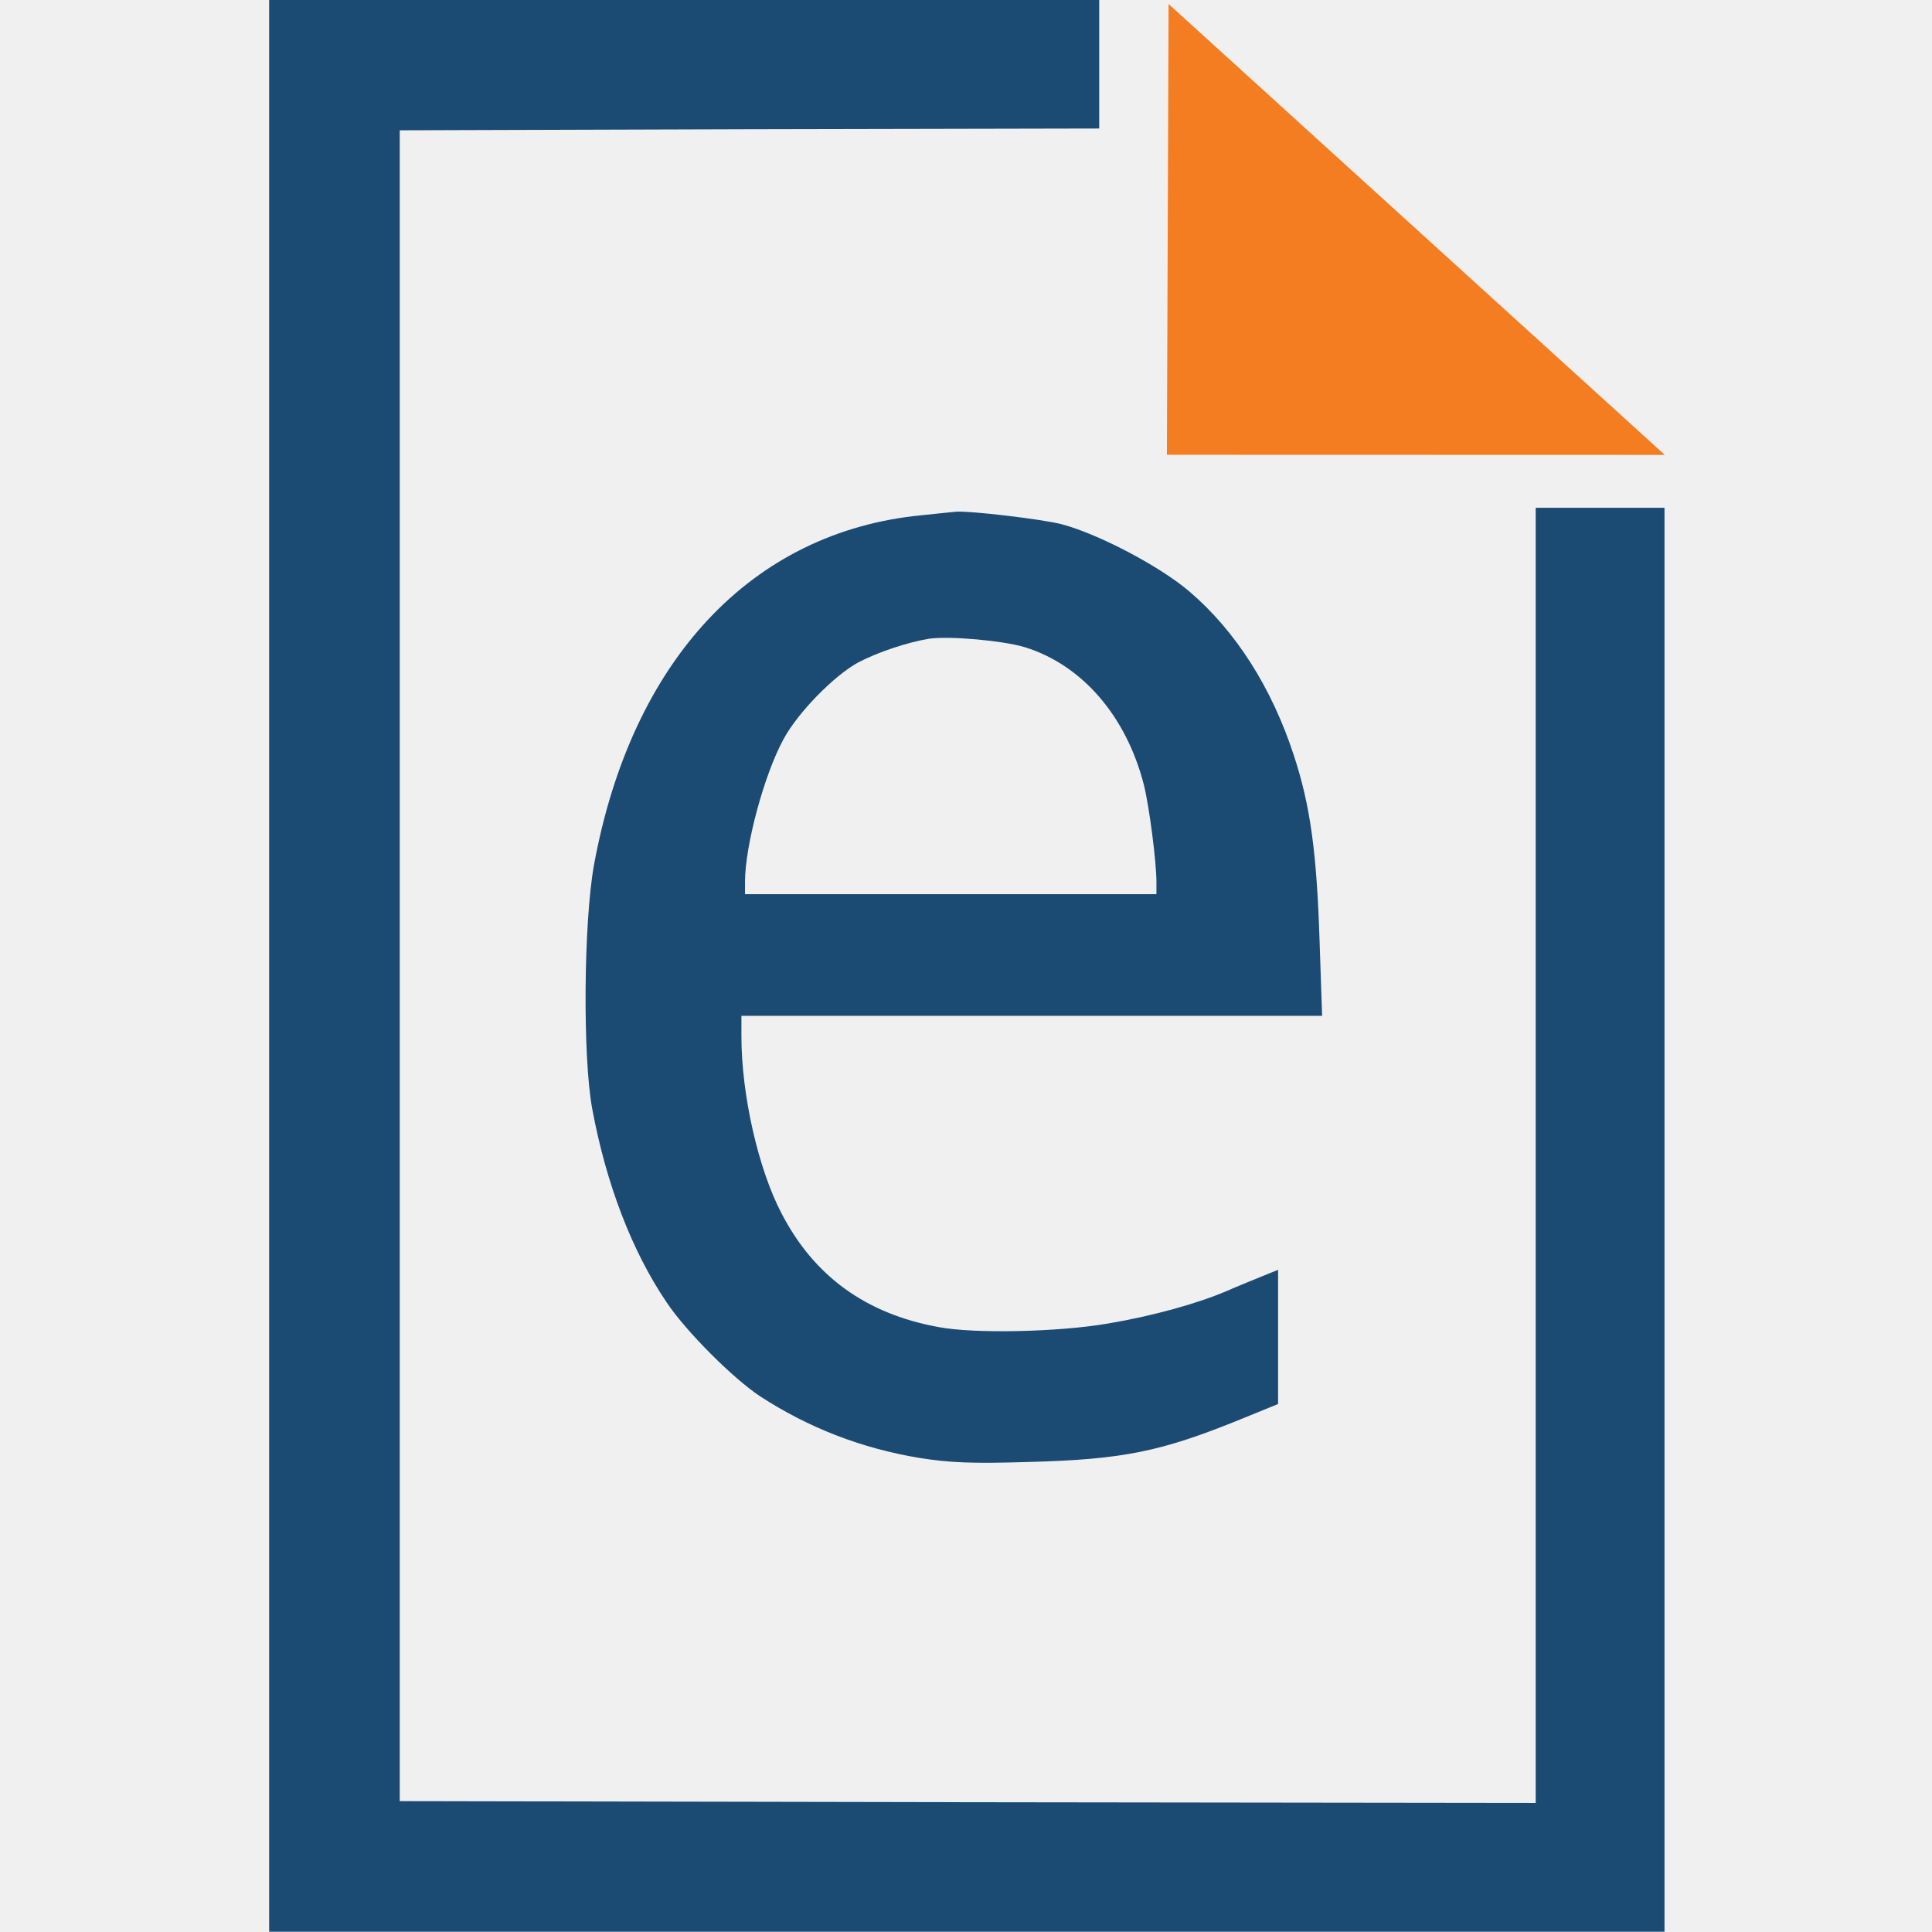
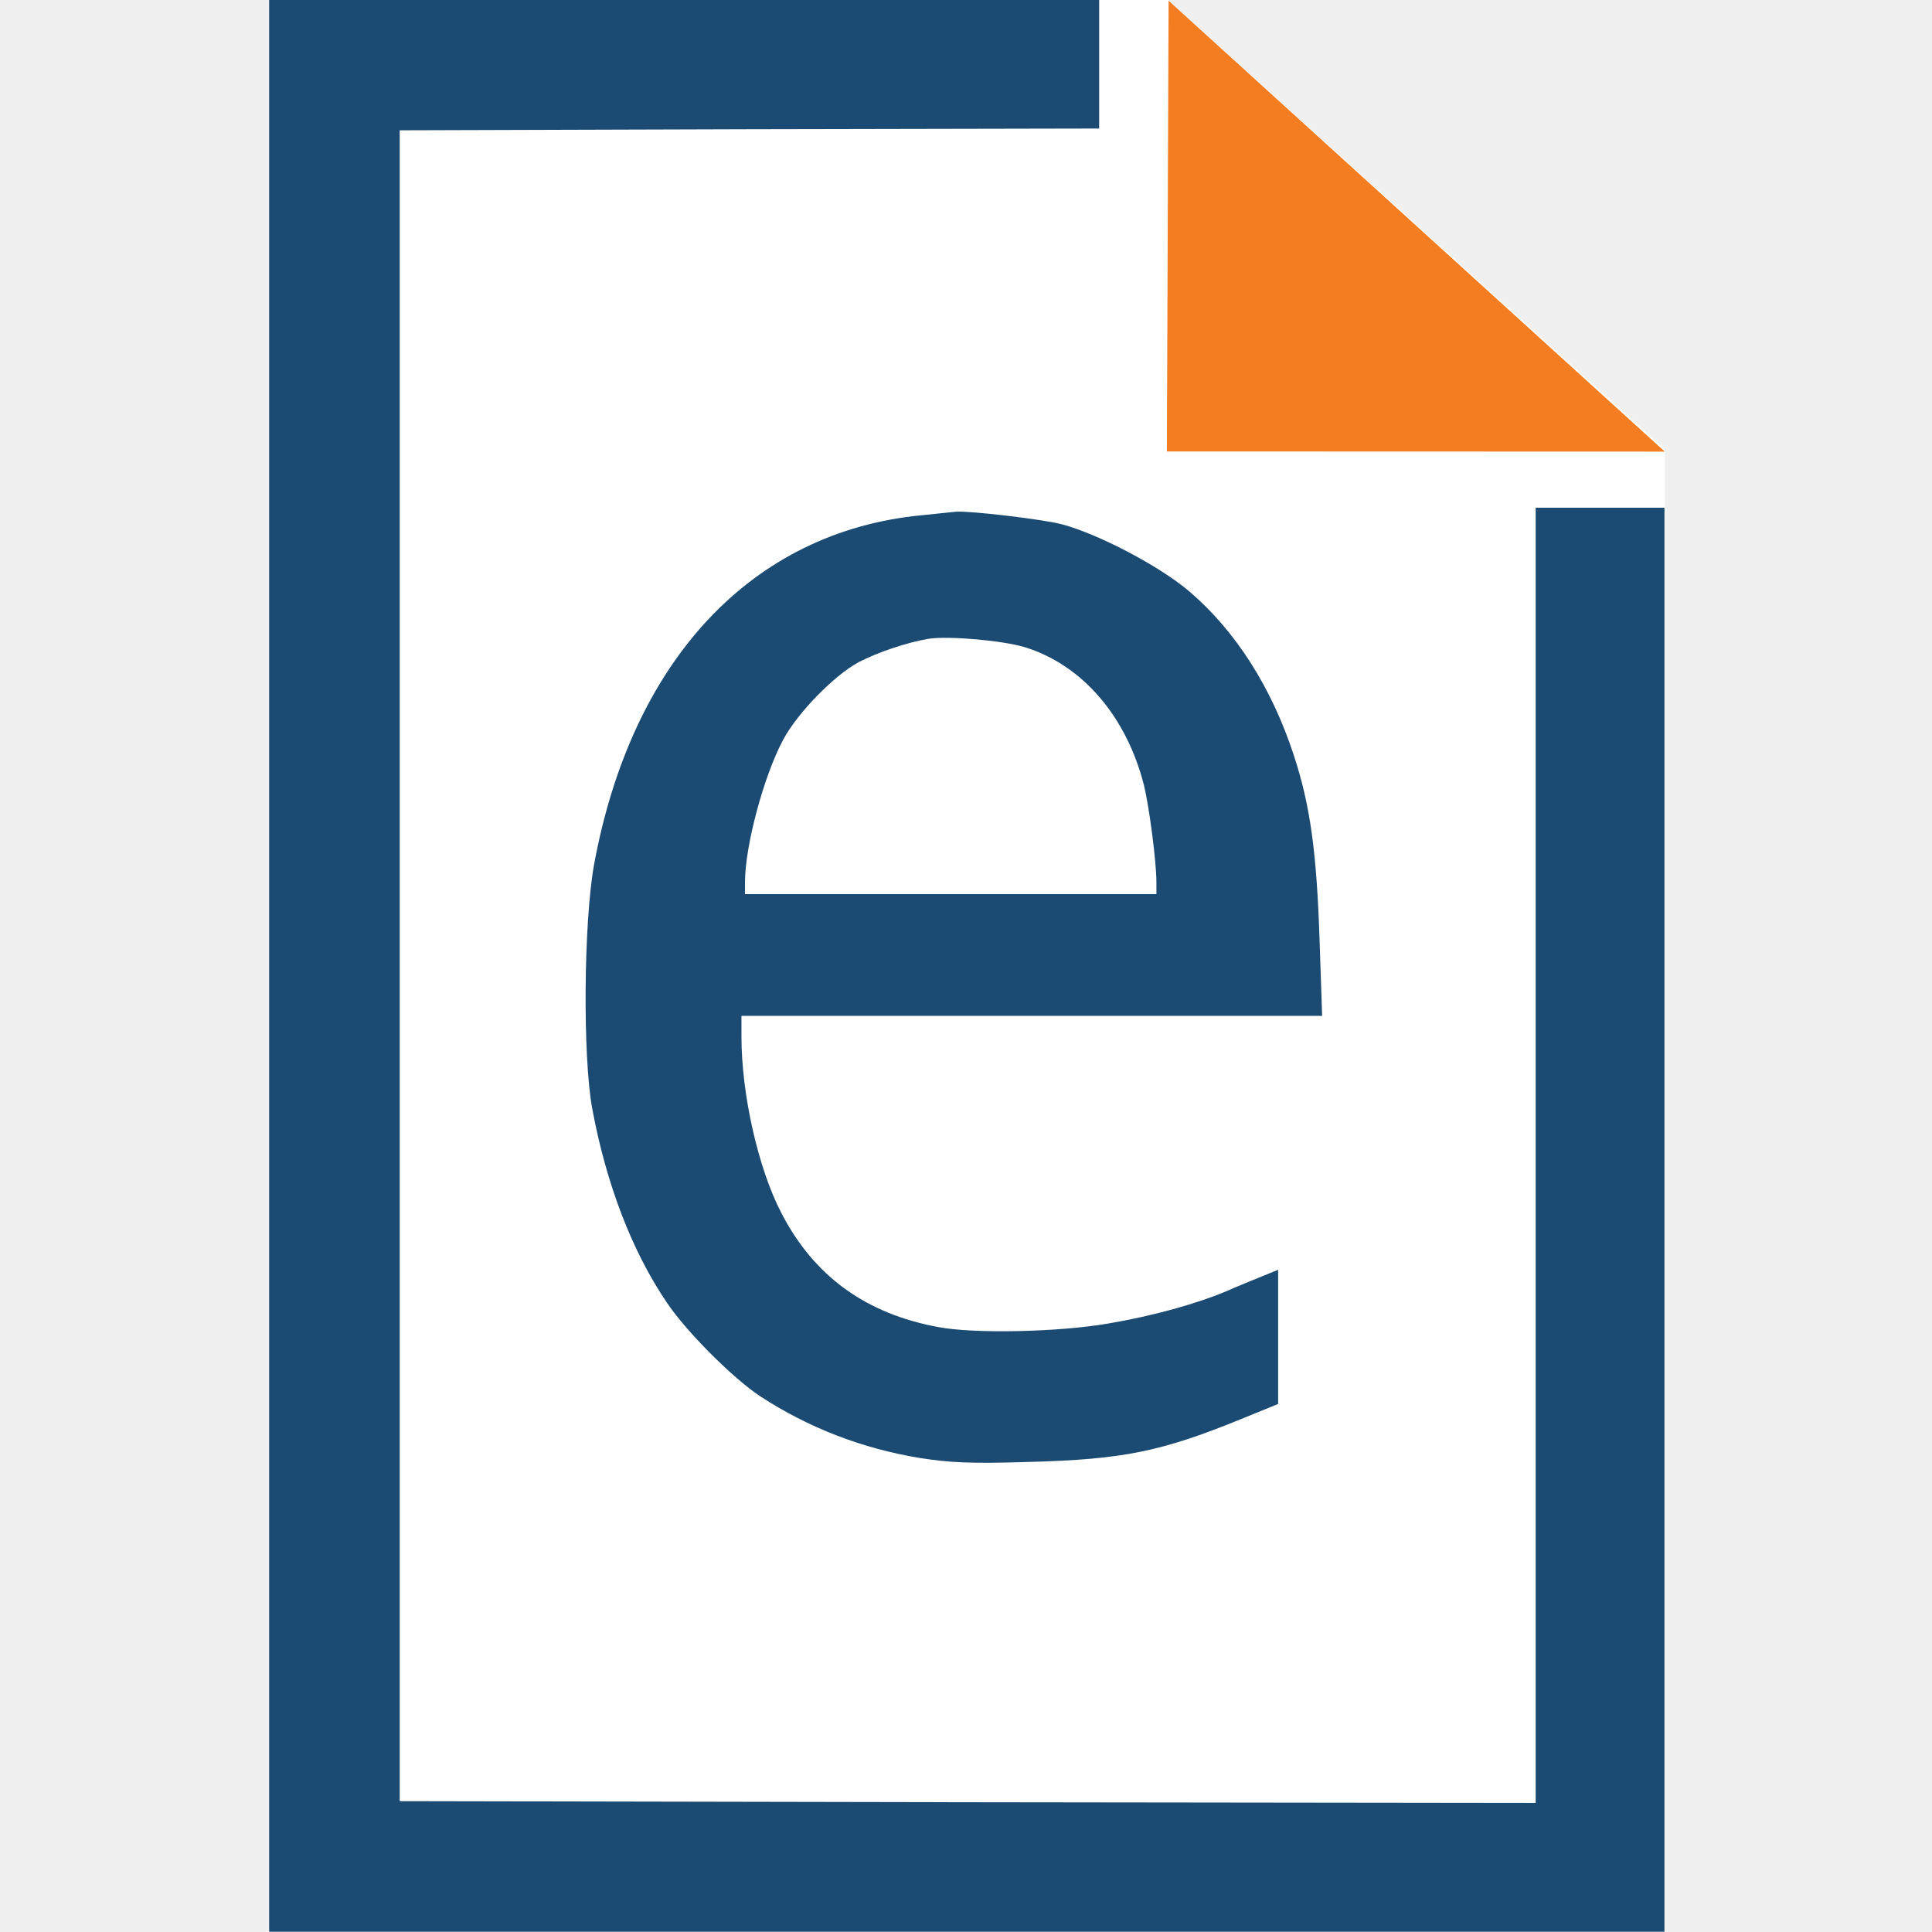
<svg xmlns="http://www.w3.org/2000/svg" version="1.0" width="48" height="48" viewBox="0 0 36 36" preserveAspectRatio="xMidYMid meet" id="svg1049">
  <defs id="defs1053" />
-   <g id="g1941" transform="matrix(0.06666743,0,0,0.06666743,5.015177,-0.2054895)">
-     <path d="M 0,273 V 543 H 195 390 V 344 145 H 372 354 V 326 507 L 195.3,506.8 36.5,506.5 V 273 39.5 L 134.3,39.2 232,39 V 21 3 H 116 0 Z" id="path1043" style="fill:#1b4b73;fill-opacity:1;stroke:none;stroke-width:0.1" />
-     <path d="m 182.3,147.1 c -47.4,4.6 -81,40.5 -91.5,97.7 -2.9,16 -3.2,53.7 -0.5,68.2 3.9,21 11.1,39.8 20.8,54.1 5.4,8.1 18.6,21.3 26.2,26.3 13.4,8.7 28.2,14.5 44.6,17.2 8.4,1.3 14.2,1.6 30.5,1.1 26.3,-0.7 37,-2.9 59.3,-12 L 282,395.5 V 376.8 358 l -4.7,1.9 c -2.7,1.1 -6.9,2.8 -9.6,4 -8.2,3.5 -20.7,7 -33.2,9.1 -13.9,2.4 -37.4,2.9 -47.4,1 -20.3,-3.7 -34.8,-14.2 -43.9,-31.8 C 136.7,329.8 132,309 132,292.8 V 287 h 81.2 81.1 l -0.7,-20.8 c -0.8,-25 -2.6,-38 -7.2,-52 -6.2,-19 -16.3,-34.8 -29.2,-45.8 -8.3,-7.1 -25.5,-16.1 -35.7,-18.8 -5.4,-1.4 -25.8,-3.8 -29.5,-3.5 -0.8,0.1 -5.2,0.5 -9.7,1 z m 29,36.9 c 16,5 28.3,19.3 33.2,38.5 1.5,6.1 3.5,21.4 3.5,27.2 V 253 H 190.5 133 v -3.4 c 0,-10.1 5.3,-29.8 10.7,-39.8 4,-7.5 14.2,-17.9 21,-21.6 5.6,-2.9 13.7,-5.6 19.8,-6.6 5.7,-0.8 20.5,0.5 26.8,2.4 z" id="path1045" style="fill:#1b4b73;fill-opacity:1;stroke:none;stroke-width:0.1" />
-     <path id="path1533" style="fill:#f47d21;fill-opacity:1;stroke:none;stroke-width:35.462;stroke-miterlimit:4;stroke-dasharray:none" d="M 390.089,130.228 251.39,4.204 250.919,130.192 Z" />
-   </g>
+   <path id="rect52986" style="fill:#ffffff;fill-opacity:1;stroke:none;stroke-width:117.543" d="M 5.015,-0.005 V 36.06 H 31.023 V 8.372 l -9.264,-8.377 z" />
+   <path d="M 5.015,17.995 V 35.995 H 18.015 31.015 V 22.728 9.461 H 29.815 28.615 V 21.528 33.595 l -10.58,-0.013 -10.587,-0.02 V 17.995 2.428 l 6.52,-0.02 6.513,-0.013 V 1.195 -0.005 H 12.749 5.015 Z" id="path1043" style="fill:#1b4b73;fill-opacity:1;stroke:none;stroke-width:0.007" />
+   <path d="m 17.169,9.601 c -3.16,0.307 -5.4,2.7 -6.1,6.513 -0.193,1.067 -0.213,3.58 -0.033,4.547 0.26,1.4 0.74,2.653 1.387,3.607 0.36,0.54 1.24,1.42 1.747,1.753 0.893,0.58 1.88,0.967 2.973,1.147 0.56,0.087 0.947,0.107 2.033,0.073 1.753,-0.047 2.467,-0.193 3.953,-0.8 l 0.687,-0.28 V 24.915 23.661 l -0.313,0.127 c -0.18,0.073 -0.46,0.187 -0.64,0.267 -0.547,0.233 -1.38,0.467 -2.213,0.607 -0.927,0.16 -2.493,0.193 -3.16,0.067 -1.353,-0.247 -2.32,-0.947 -2.927,-2.12 -0.433,-0.827 -0.747,-2.213 -0.747,-3.293 v -0.387 h 5.413 5.407 L 24.589,17.541 C 24.535,15.875 24.415,15.008 24.109,14.075 23.695,12.808 23.022,11.755 22.162,11.021 21.609,10.548 20.462,9.948 19.782,9.768 19.422,9.675 18.062,9.515 17.815,9.535 c -0.053,0.007 -0.347,0.033 -0.647,0.067 z m 1.933,2.46 c 1.067,0.333 1.887,1.287 2.213,2.567 0.1,0.407 0.233,1.427 0.233,1.813 v 0.22 h -3.833 -3.833 v -0.227 c 0,-0.673 0.353,-1.987 0.713,-2.653 0.267,-0.5 0.947,-1.193 1.4,-1.44 0.373,-0.193 0.913,-0.373 1.32,-0.44 0.38,-0.053 1.367,0.033 1.787,0.16 z" id="path1045" style="fill:#1b4b73;fill-opacity:1;stroke:none;stroke-width:0.007" />
+   <path id="path1533" style="fill:#f47d21;fill-opacity:1;stroke:none;stroke-width:2.364;stroke-miterlimit:4;stroke-dasharray:none" d="M 31.021,8.415 21.775,0.013 21.743,8.412 Z" />
</svg>
